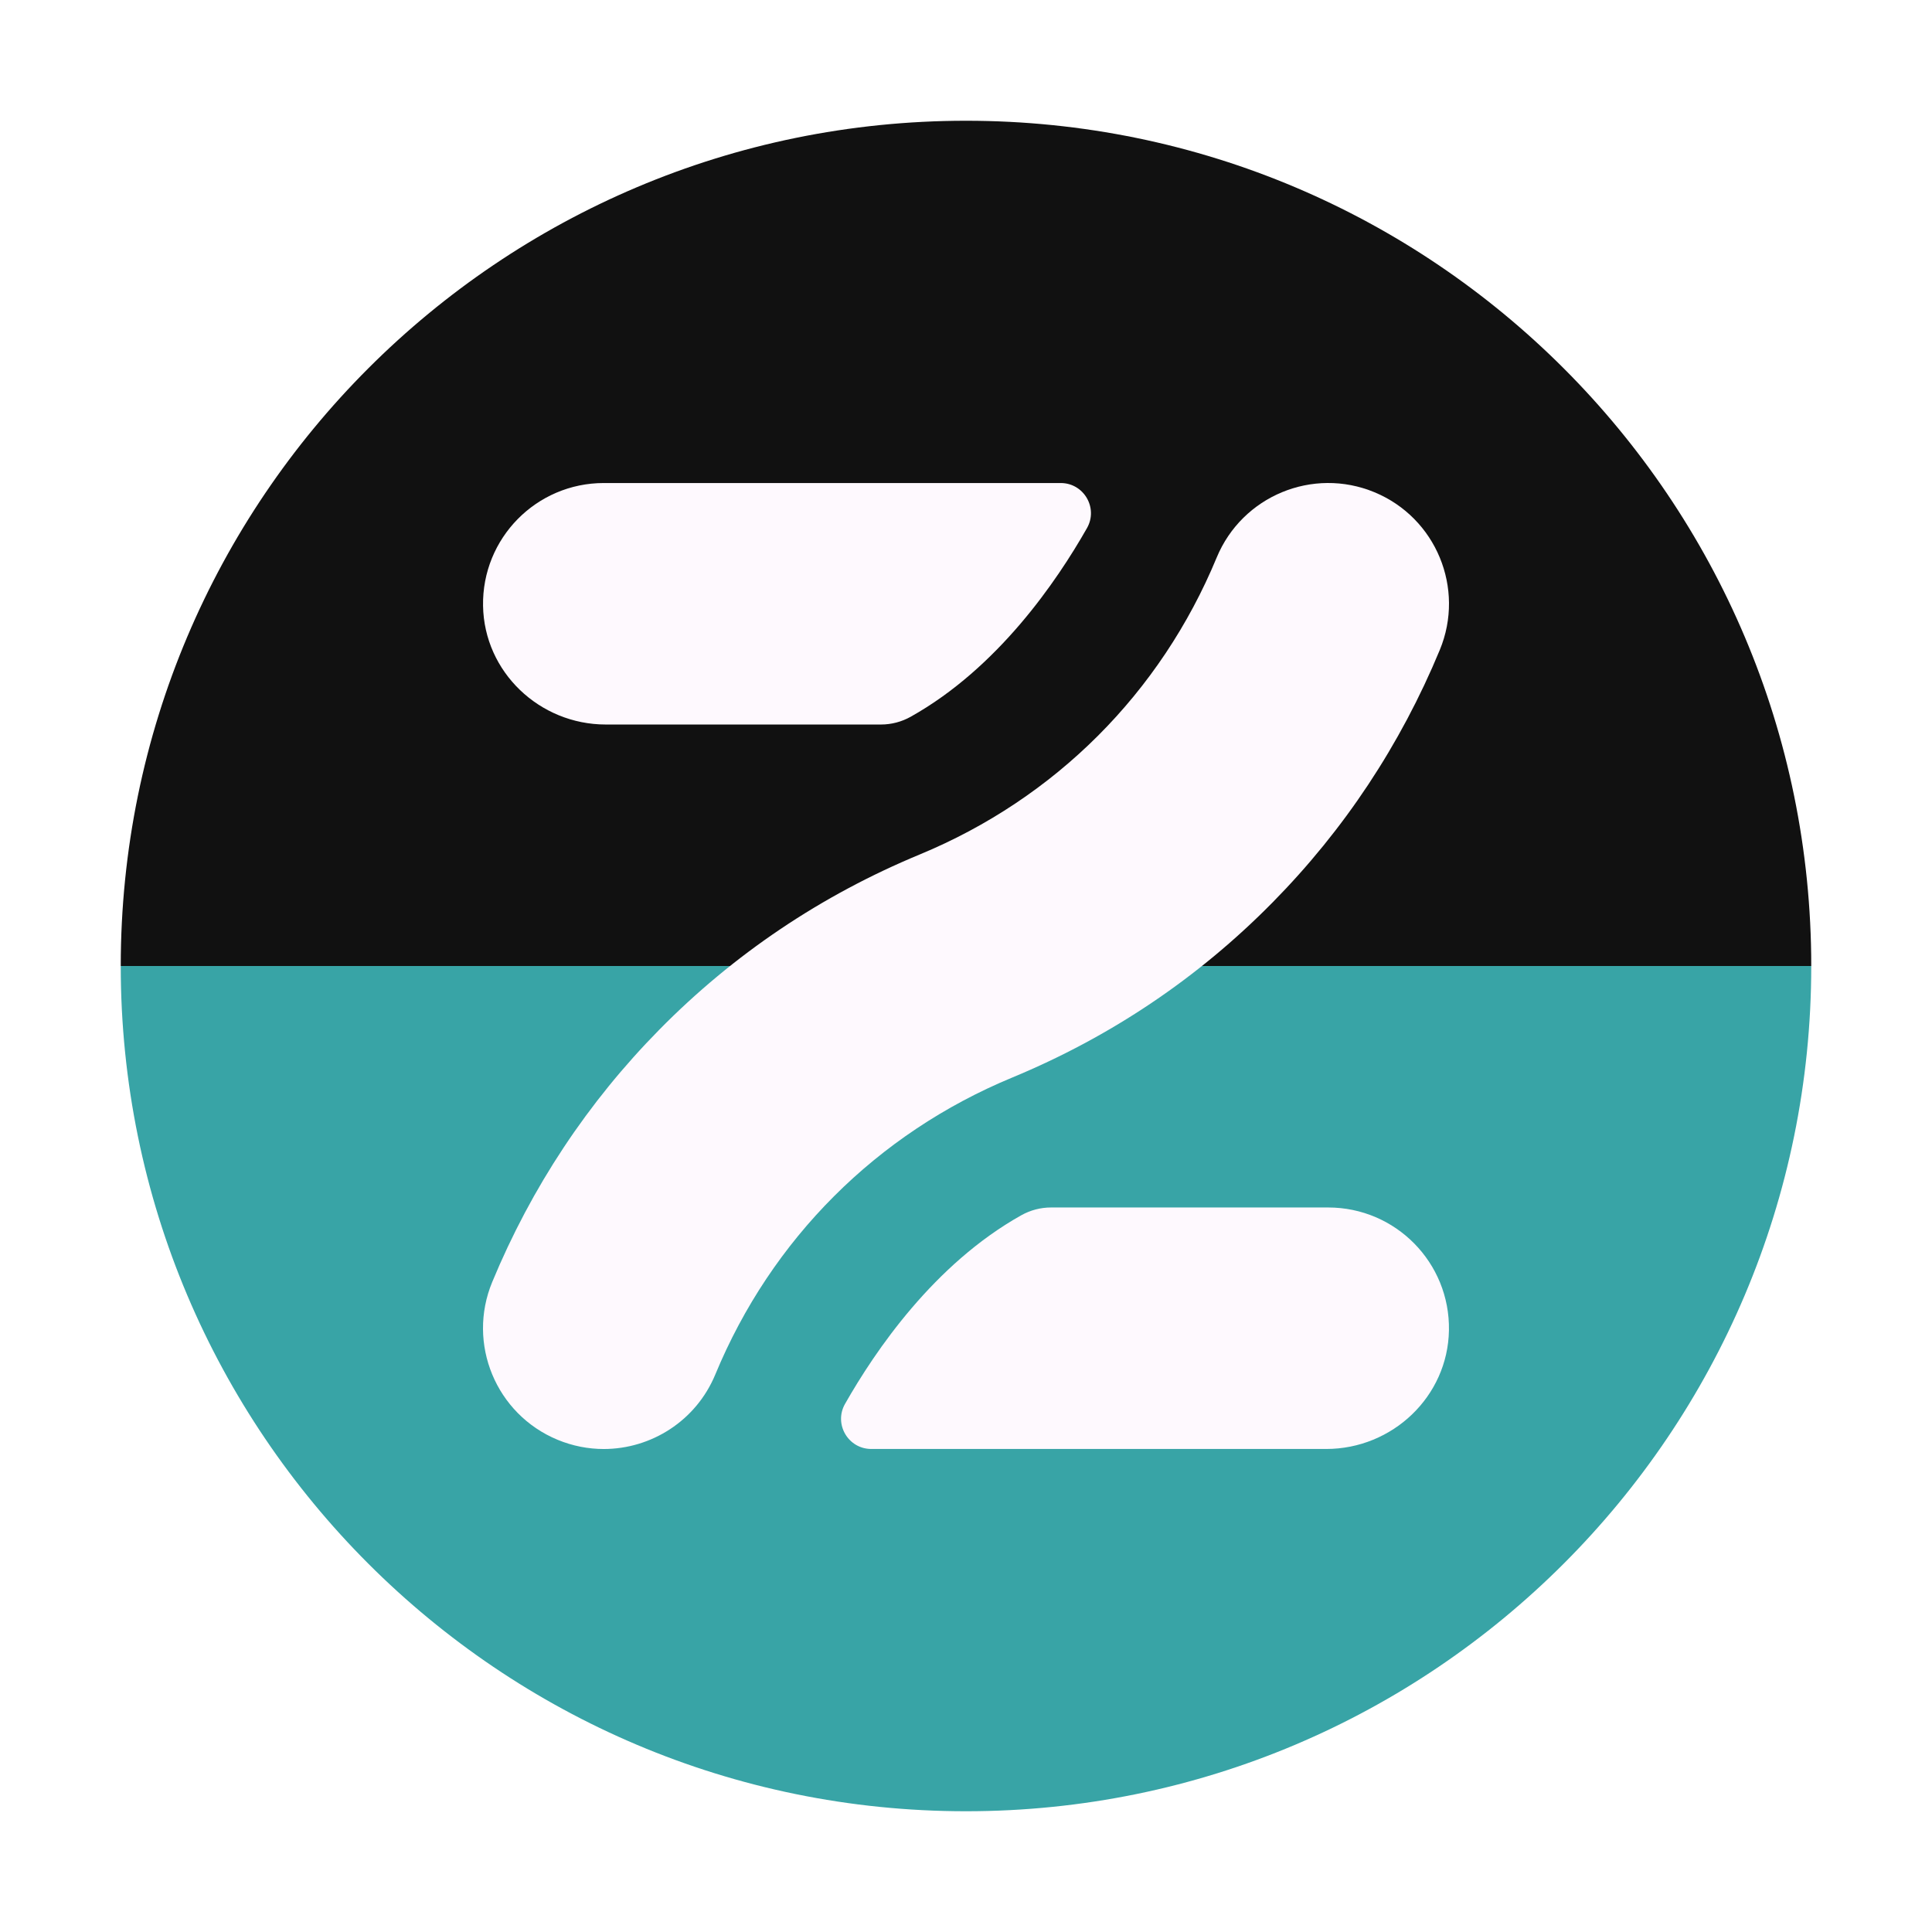
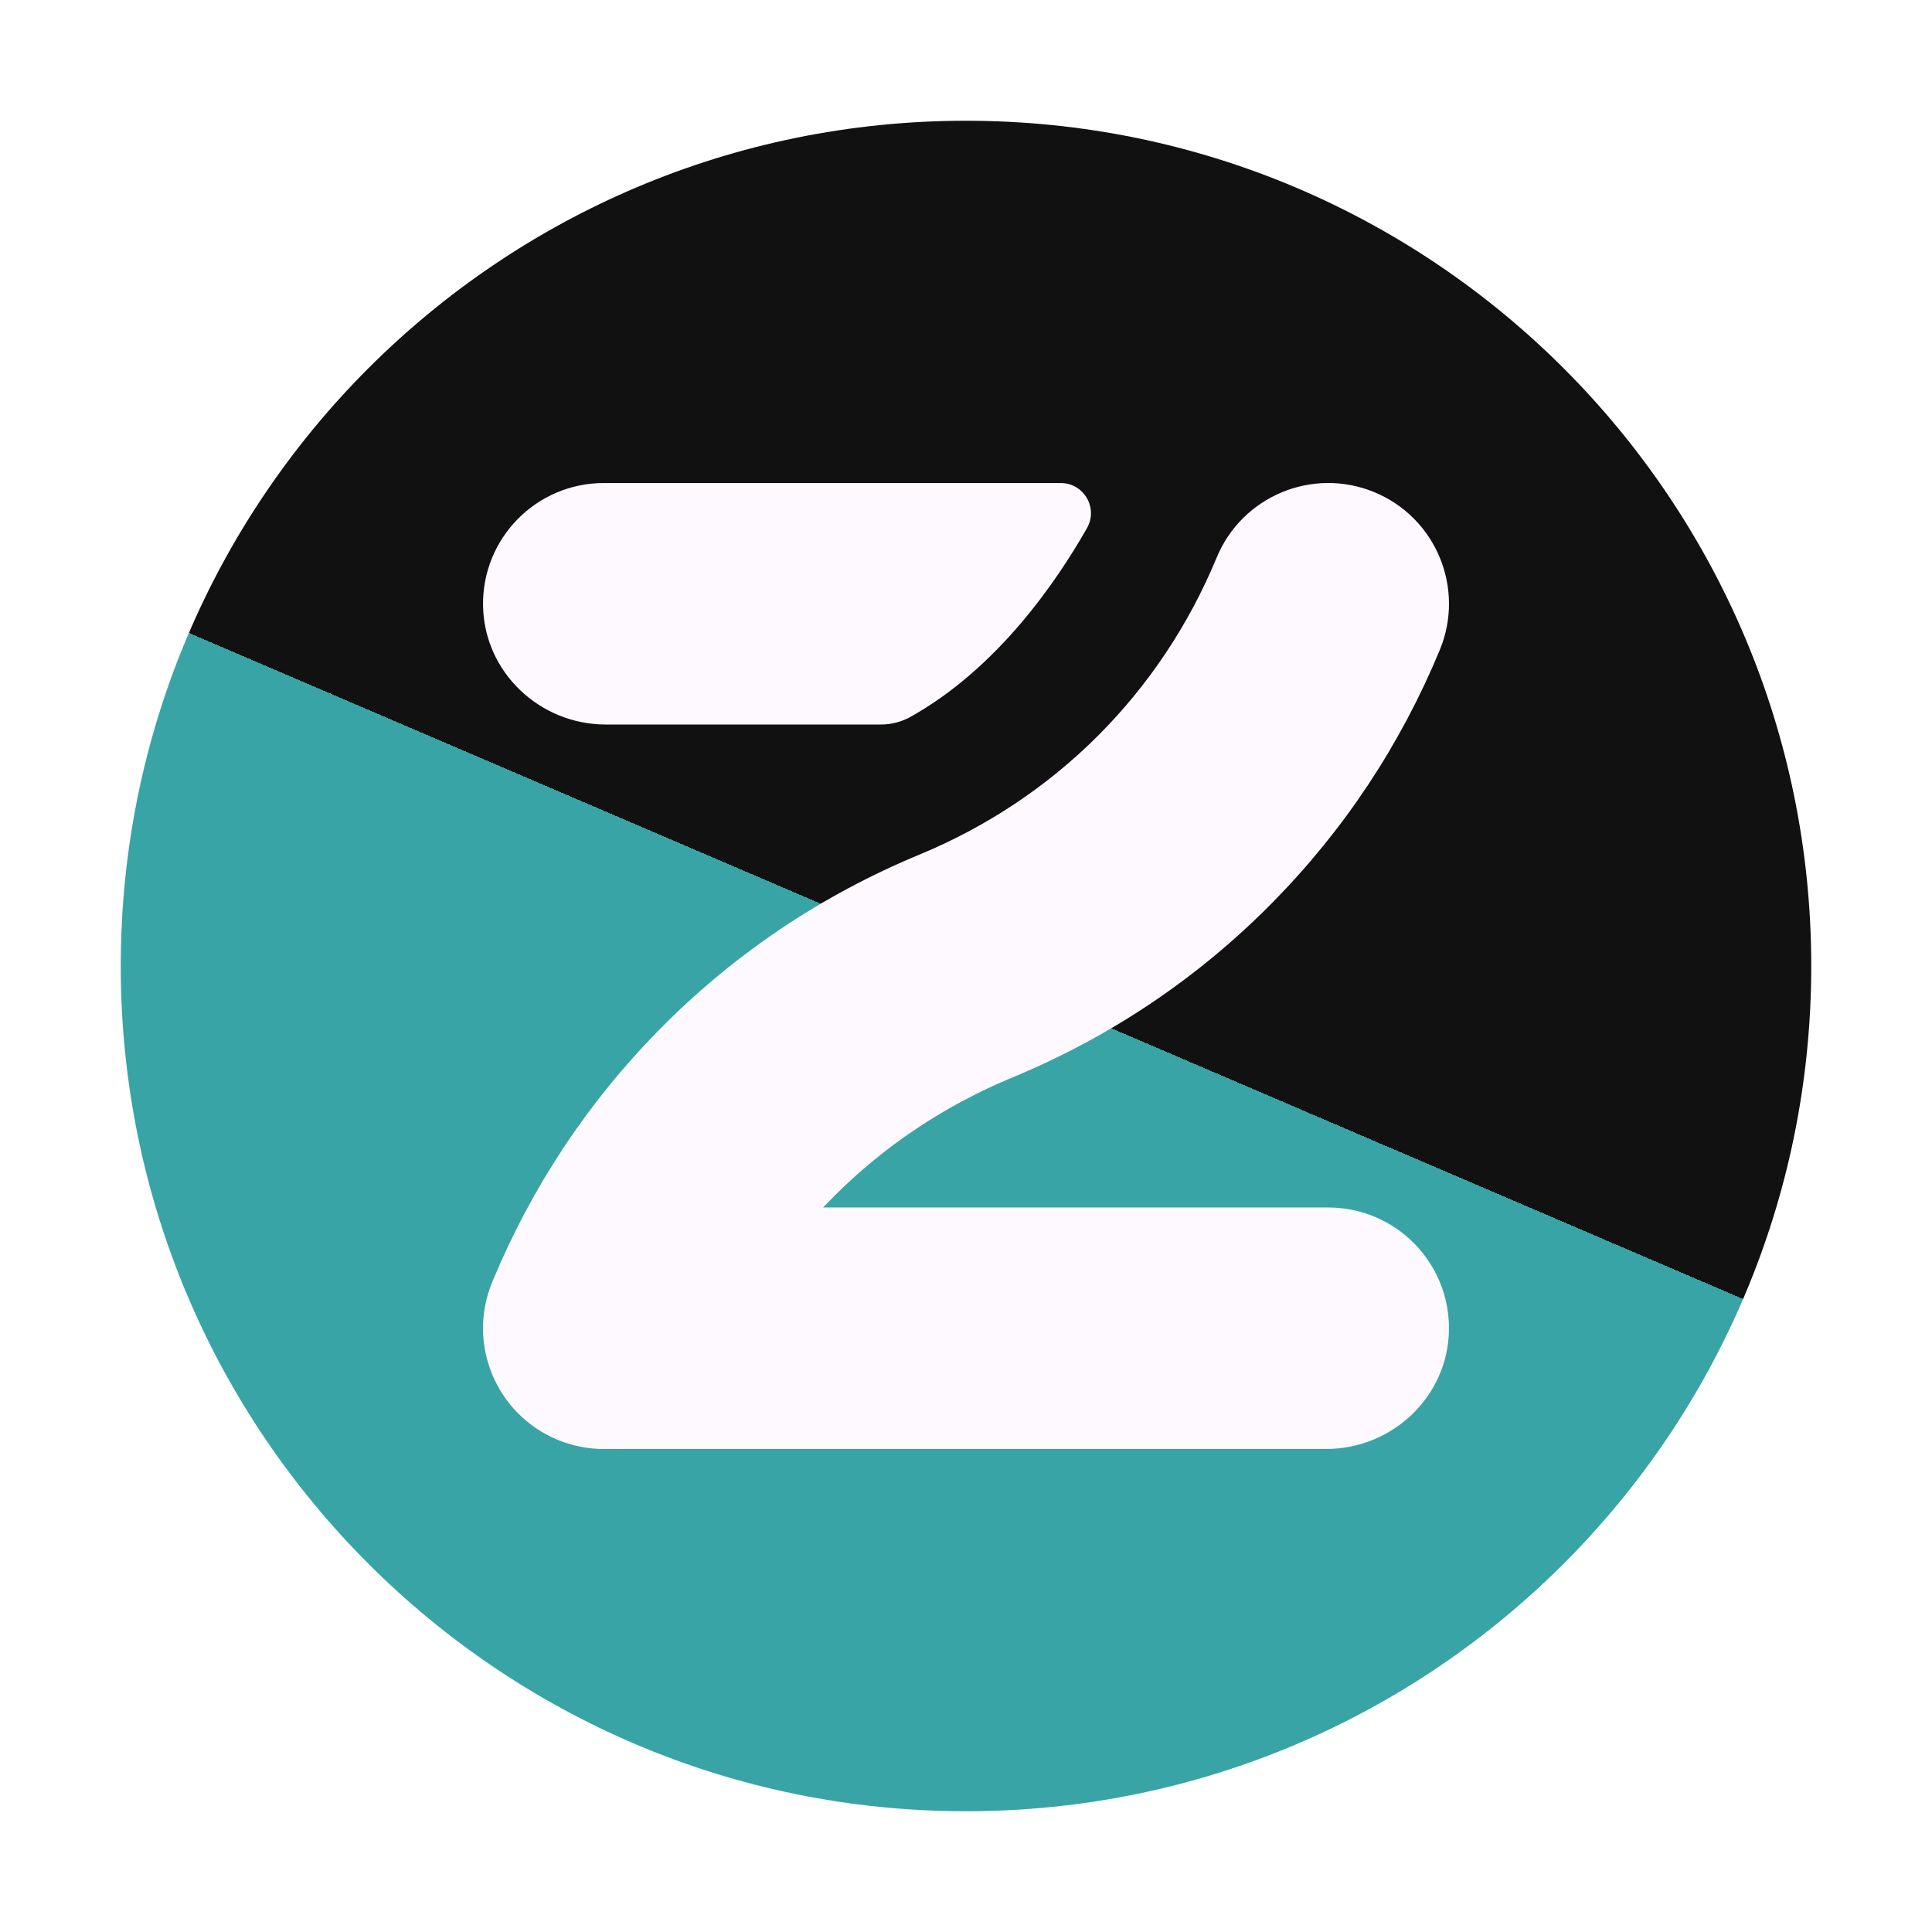
<svg xmlns="http://www.w3.org/2000/svg" height="48" width="48" version="1.1" id="svg248">
  <defs id="defs252">
    <linearGradient gradientTransform="matrix(1.049963,0,0,1.049904,-452.9848,-525.9397)" gradientUnits="userSpaceOnUse" x2="426.695" y2="499.921" y1="547.675" id="a-6" x1="389.32">
      <stop stop-color="#18222a" style="stop-color:#1e2b35;stop-opacity:1" id="stop216-3" />
      <stop stop-color="#566069" offset="1" style="stop-color:#6d7983;stop-opacity:1" id="stop218" />
    </linearGradient>
    <linearGradient id="c-3" gradientTransform="matrix(2.042867,-6.830852,5.781934,2.363313,25.21911,34.65281)" gradientUnits="userSpaceOnUse" x1="24" x2="24" y1="35" y2="13">
      <stop offset="0" stop-color="#23a2cd" id="stop253" />
      <stop offset=".53" stop-color="#00b8f5" id="stop255" />
      <stop offset="1" stop-color="#2ecbff" id="stop257" />
    </linearGradient>
    <linearGradient id="linearGradient768" gradientUnits="userSpaceOnUse" x1="27" x2="25.427" y1="28" y2="32.718" gradientTransform="translate(-58.57569,-29.33333)">
      <stop offset="0" stop-color="#b1621e" id="stop231-6" />
      <stop offset="1" stop-color="#ffa21d" id="stop233-7" />
    </linearGradient>
    <linearGradient id="linearGradient773" gradientTransform="matrix(2.042867,-6.830852,5.781934,2.363313,-33.35658,5.319478)" gradientUnits="userSpaceOnUse" x1="24" x2="24" y1="35" y2="13">
      <stop offset="0" stop-color="#cd7223" id="stop224-5" />
      <stop offset=".53" stop-color="#f48e00" id="stop226-3" />
      <stop offset="1" stop-color="#ffa92d" id="stop228-5" />
    </linearGradient>
  </defs>
  <linearGradient id="a" gradientUnits="userSpaceOnUse" x1="23" x2="37" y1="20" y2="34" gradientTransform="translate(101.1562,-17.70089)">
    <stop offset="0" stop-color="#292c2f" id="stop214" />
    <stop offset="1" stop-opacity="0" id="stop216" />
  </linearGradient>
  <linearGradient id="b" gradientUnits="userSpaceOnUse" x1="44" x2="4" y1="44" y2="4" gradientTransform="translate(101.1562,-17.70089)">
    <stop offset="0" stop-color="#172525" id="stop219" />
    <stop offset="1" stop-color="#536161" id="stop221" />
  </linearGradient>
  <linearGradient id="c" gradientTransform="matrix(2.042867,-6.830852,5.781934,2.363313,-33.35658,5.319478)" gradientUnits="userSpaceOnUse" x1="24" x2="24" y1="35" y2="13">
    <stop offset="0" stop-color="#cd7223" id="stop224" />
    <stop offset=".53" stop-color="#f48e00" id="stop226" />
    <stop offset="1" stop-color="#ffa92d" id="stop228" />
  </linearGradient>
  <linearGradient id="d" gradientUnits="userSpaceOnUse" x1="27" x2="25.427" y1="28" y2="32.718" gradientTransform="translate(-58.57569,-29.33333)">
    <stop offset="0" stop-color="#b1621e" id="stop231" />
    <stop offset="1" stop-color="#ffa21d" id="stop233" />
  </linearGradient>
  <defs>
-     <linearGradient id="waveBG" x1="0" y1="0" x2="0" y2="1">
+     <linearGradient id="waveBG" x1=".30" y1="0" x2="0" y2=".70">
      <stop offset="0%" stop-color="#111111" />
      <stop offset="50%" stop-color="#111111" />
      <stop offset="50%" stop-color="#38a4a6" />
      <stop offset="100%" stop-color="#38a4a6" />
    </linearGradient>
  </defs>
  <circle cx="24" cy="24" r="21" fill="url(#waveBG)" />
  <g id="f" transform="matrix(0.5120001,0,0,0.5120001,3.52002,3.519991)">
-     <path class="i" d="m 63.435,57.677 c -0.054,3.212 -2.742,5.759 -5.955,5.759 H 35.404 c -1.122,0 -1.829,-1.21 -1.275,-2.186 1.463,-2.574 4.32,-6.783 8.553,-9.154 0.441,-0.247 0.937,-0.378 1.442,-0.378 H 57.577 c 3.269,0 5.913,2.677 5.858,5.959 z" id="path3" style="fill:#fef9fe;stroke-width:0px" />
+     <path class="i" d="m 63.435,57.677 c -0.054,3.212 -2.742,5.759 -5.955,5.759 H 22.404 c -1.122,0 -1.829,-1.21 -1.275,-2.186 1.463,-2.574 4.32,-6.783 8.553,-9.154 0.441,-0.247 0.937,-0.378 1.442,-0.378 H 57.577 c 3.269,0 5.913,2.677 5.858,5.959 z" id="path3" style="fill:#fef9fe;stroke-width:0px" />
    <path class="i" d="m 45.871,18.75 c -1.463,2.574 -4.32,6.783 -8.553,9.154 -0.441,0.247 -0.937,0.378 -1.442,0.378 H 22.52 c -3.213,0 -5.901,-2.546 -5.955,-5.759 -0.055,-3.282 2.589,-5.959 5.858,-5.959 h 22.173 c 1.122,0 1.829,1.21 1.275,2.186 z" id="path4" style="fill:#fef9fe;stroke-width:0px" />
    <path class="i" d="m 22.421,63.438 c -0.747,0 -1.506,-0.144 -2.24,-0.448 -2.99,-1.238 -4.409,-4.666 -3.171,-7.655 1.905,-4.598 4.634,-8.72 8.114,-12.251 3.604,-3.659 7.855,-6.517 12.634,-8.497 6.569,-2.721 11.685,-7.837 14.406,-14.406 1.238,-2.99 4.666,-4.409 7.655,-3.171 2.99,1.238 4.409,4.666 3.171,7.655 -1.905,4.598 -4.634,8.72 -8.114,12.251 -3.604,3.659 -7.855,6.517 -12.634,8.497 -6.569,2.721 -11.685,7.837 -14.406,14.406 -0.934,2.256 -3.116,3.619 -5.415,3.619 z" id="path5" style="fill:#fef9fe;stroke-width:0px" />
  </g>
</svg>
